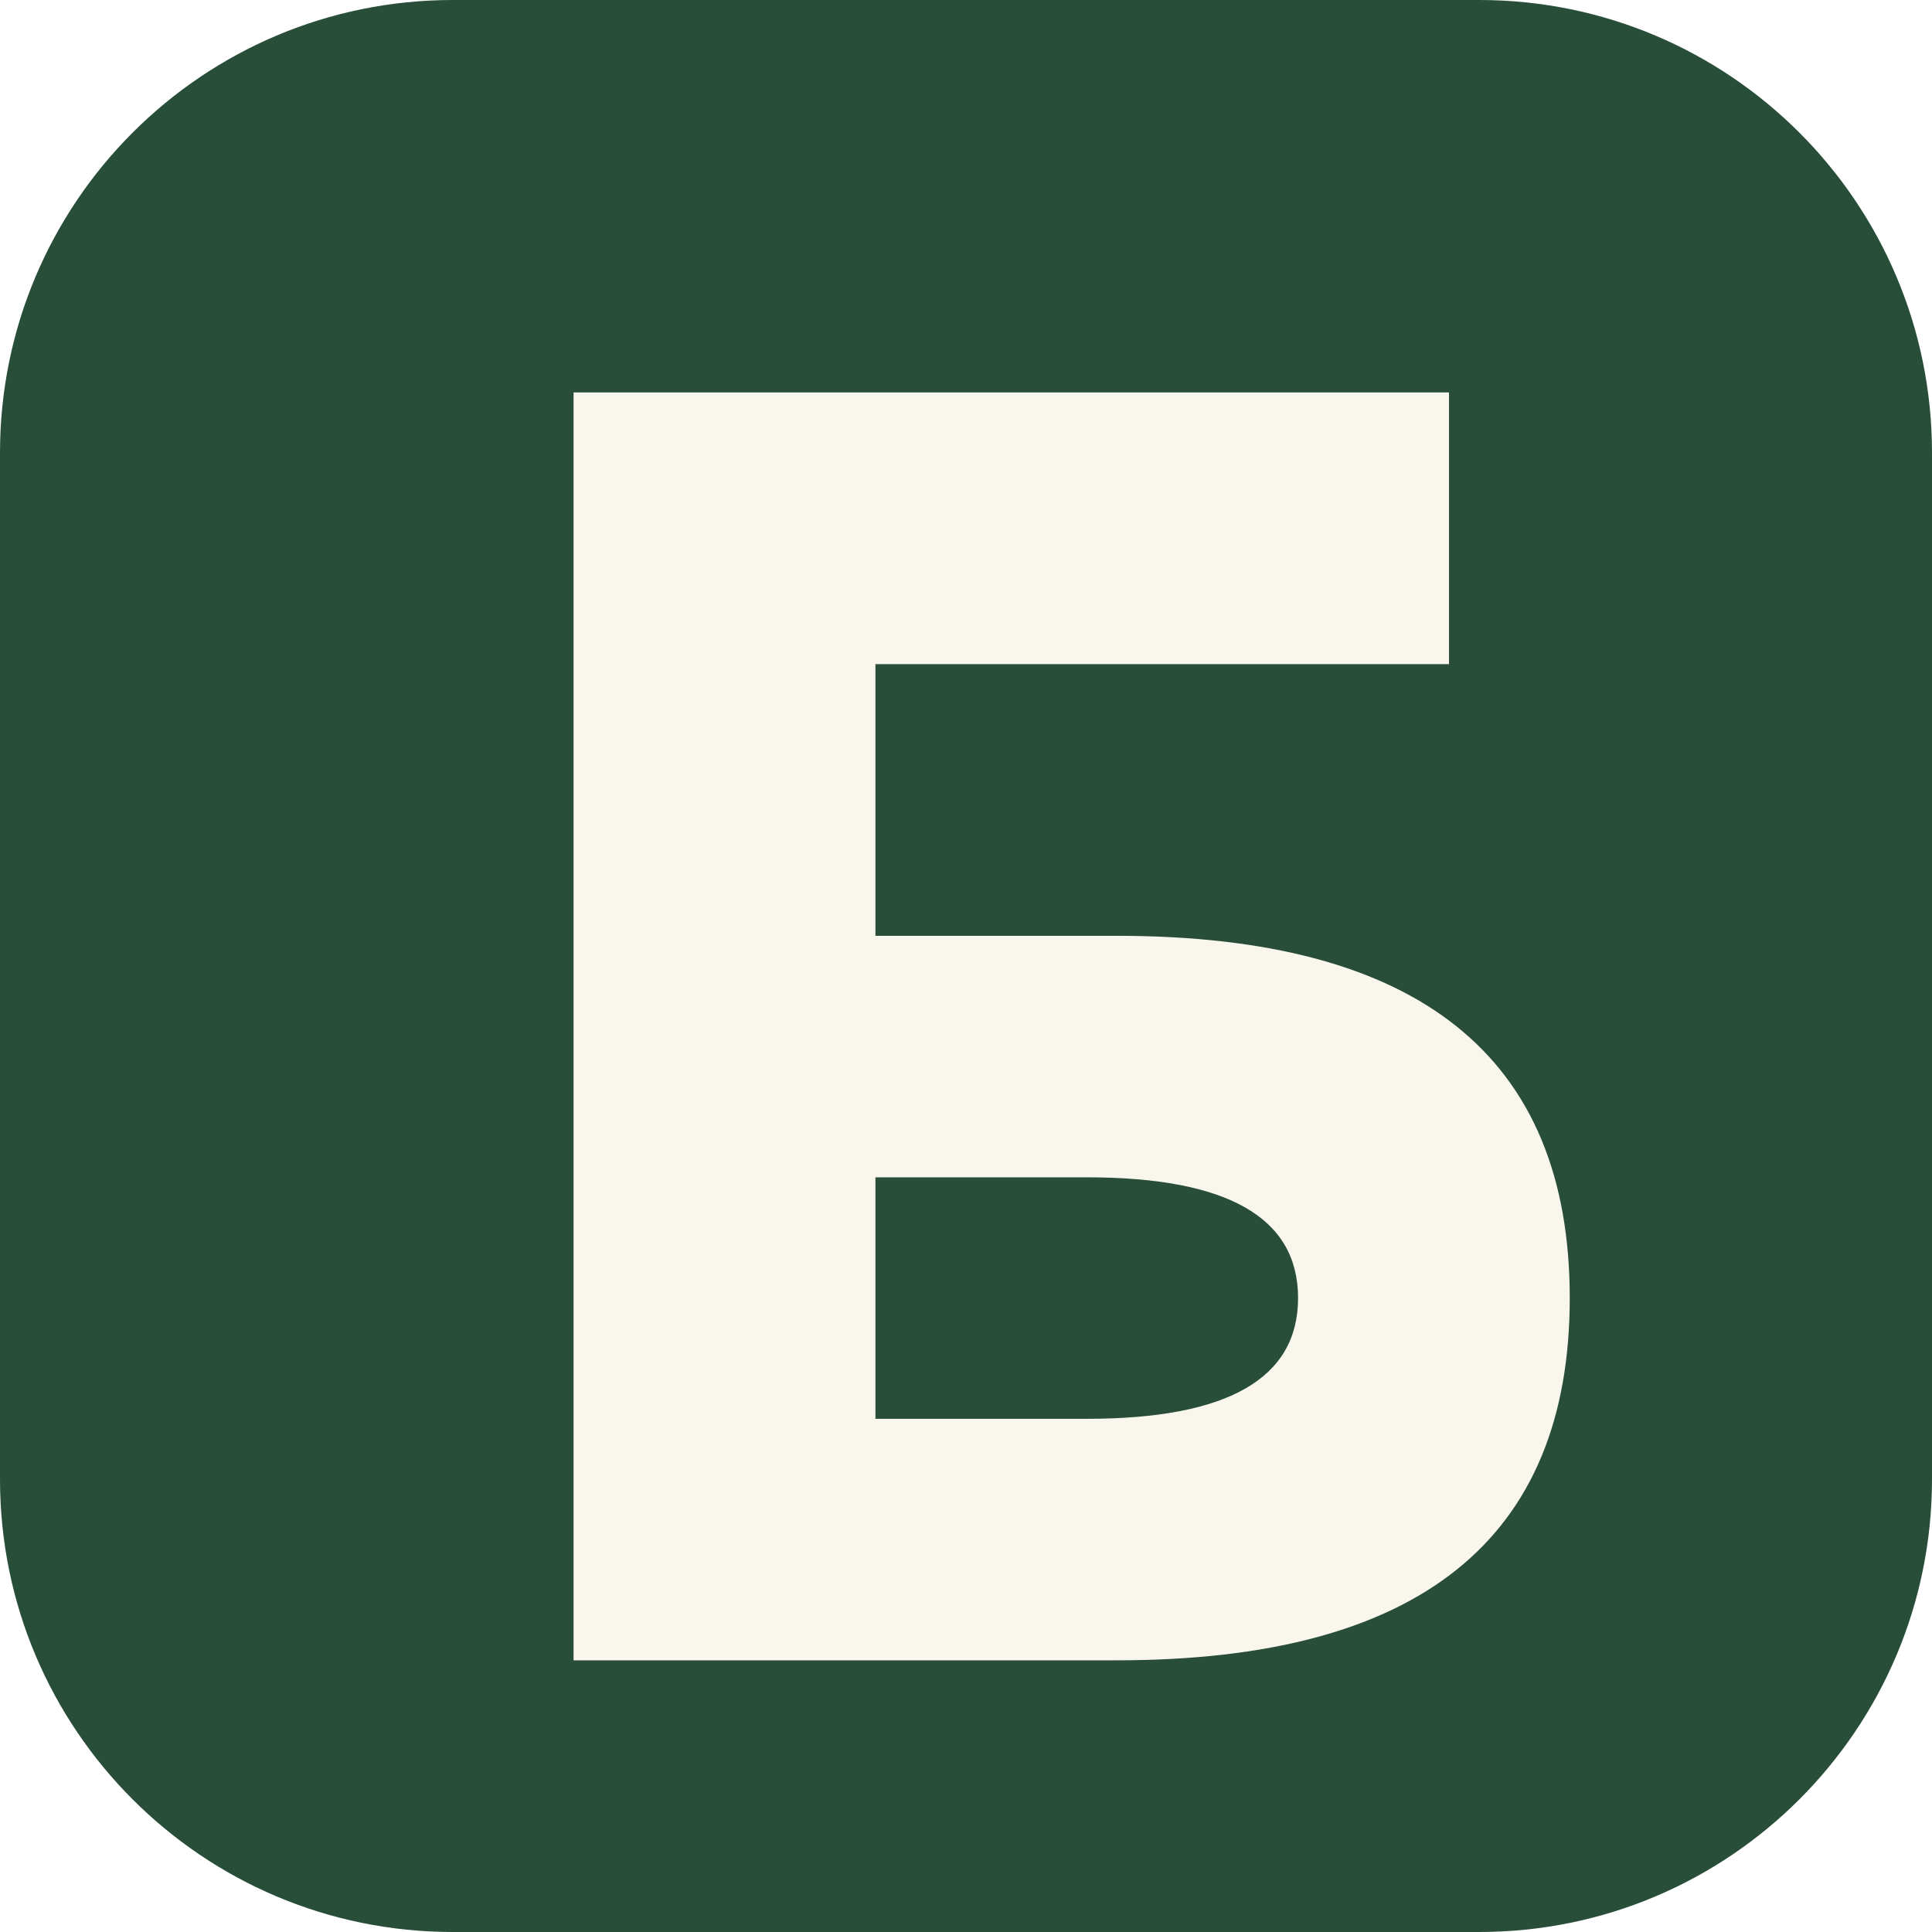
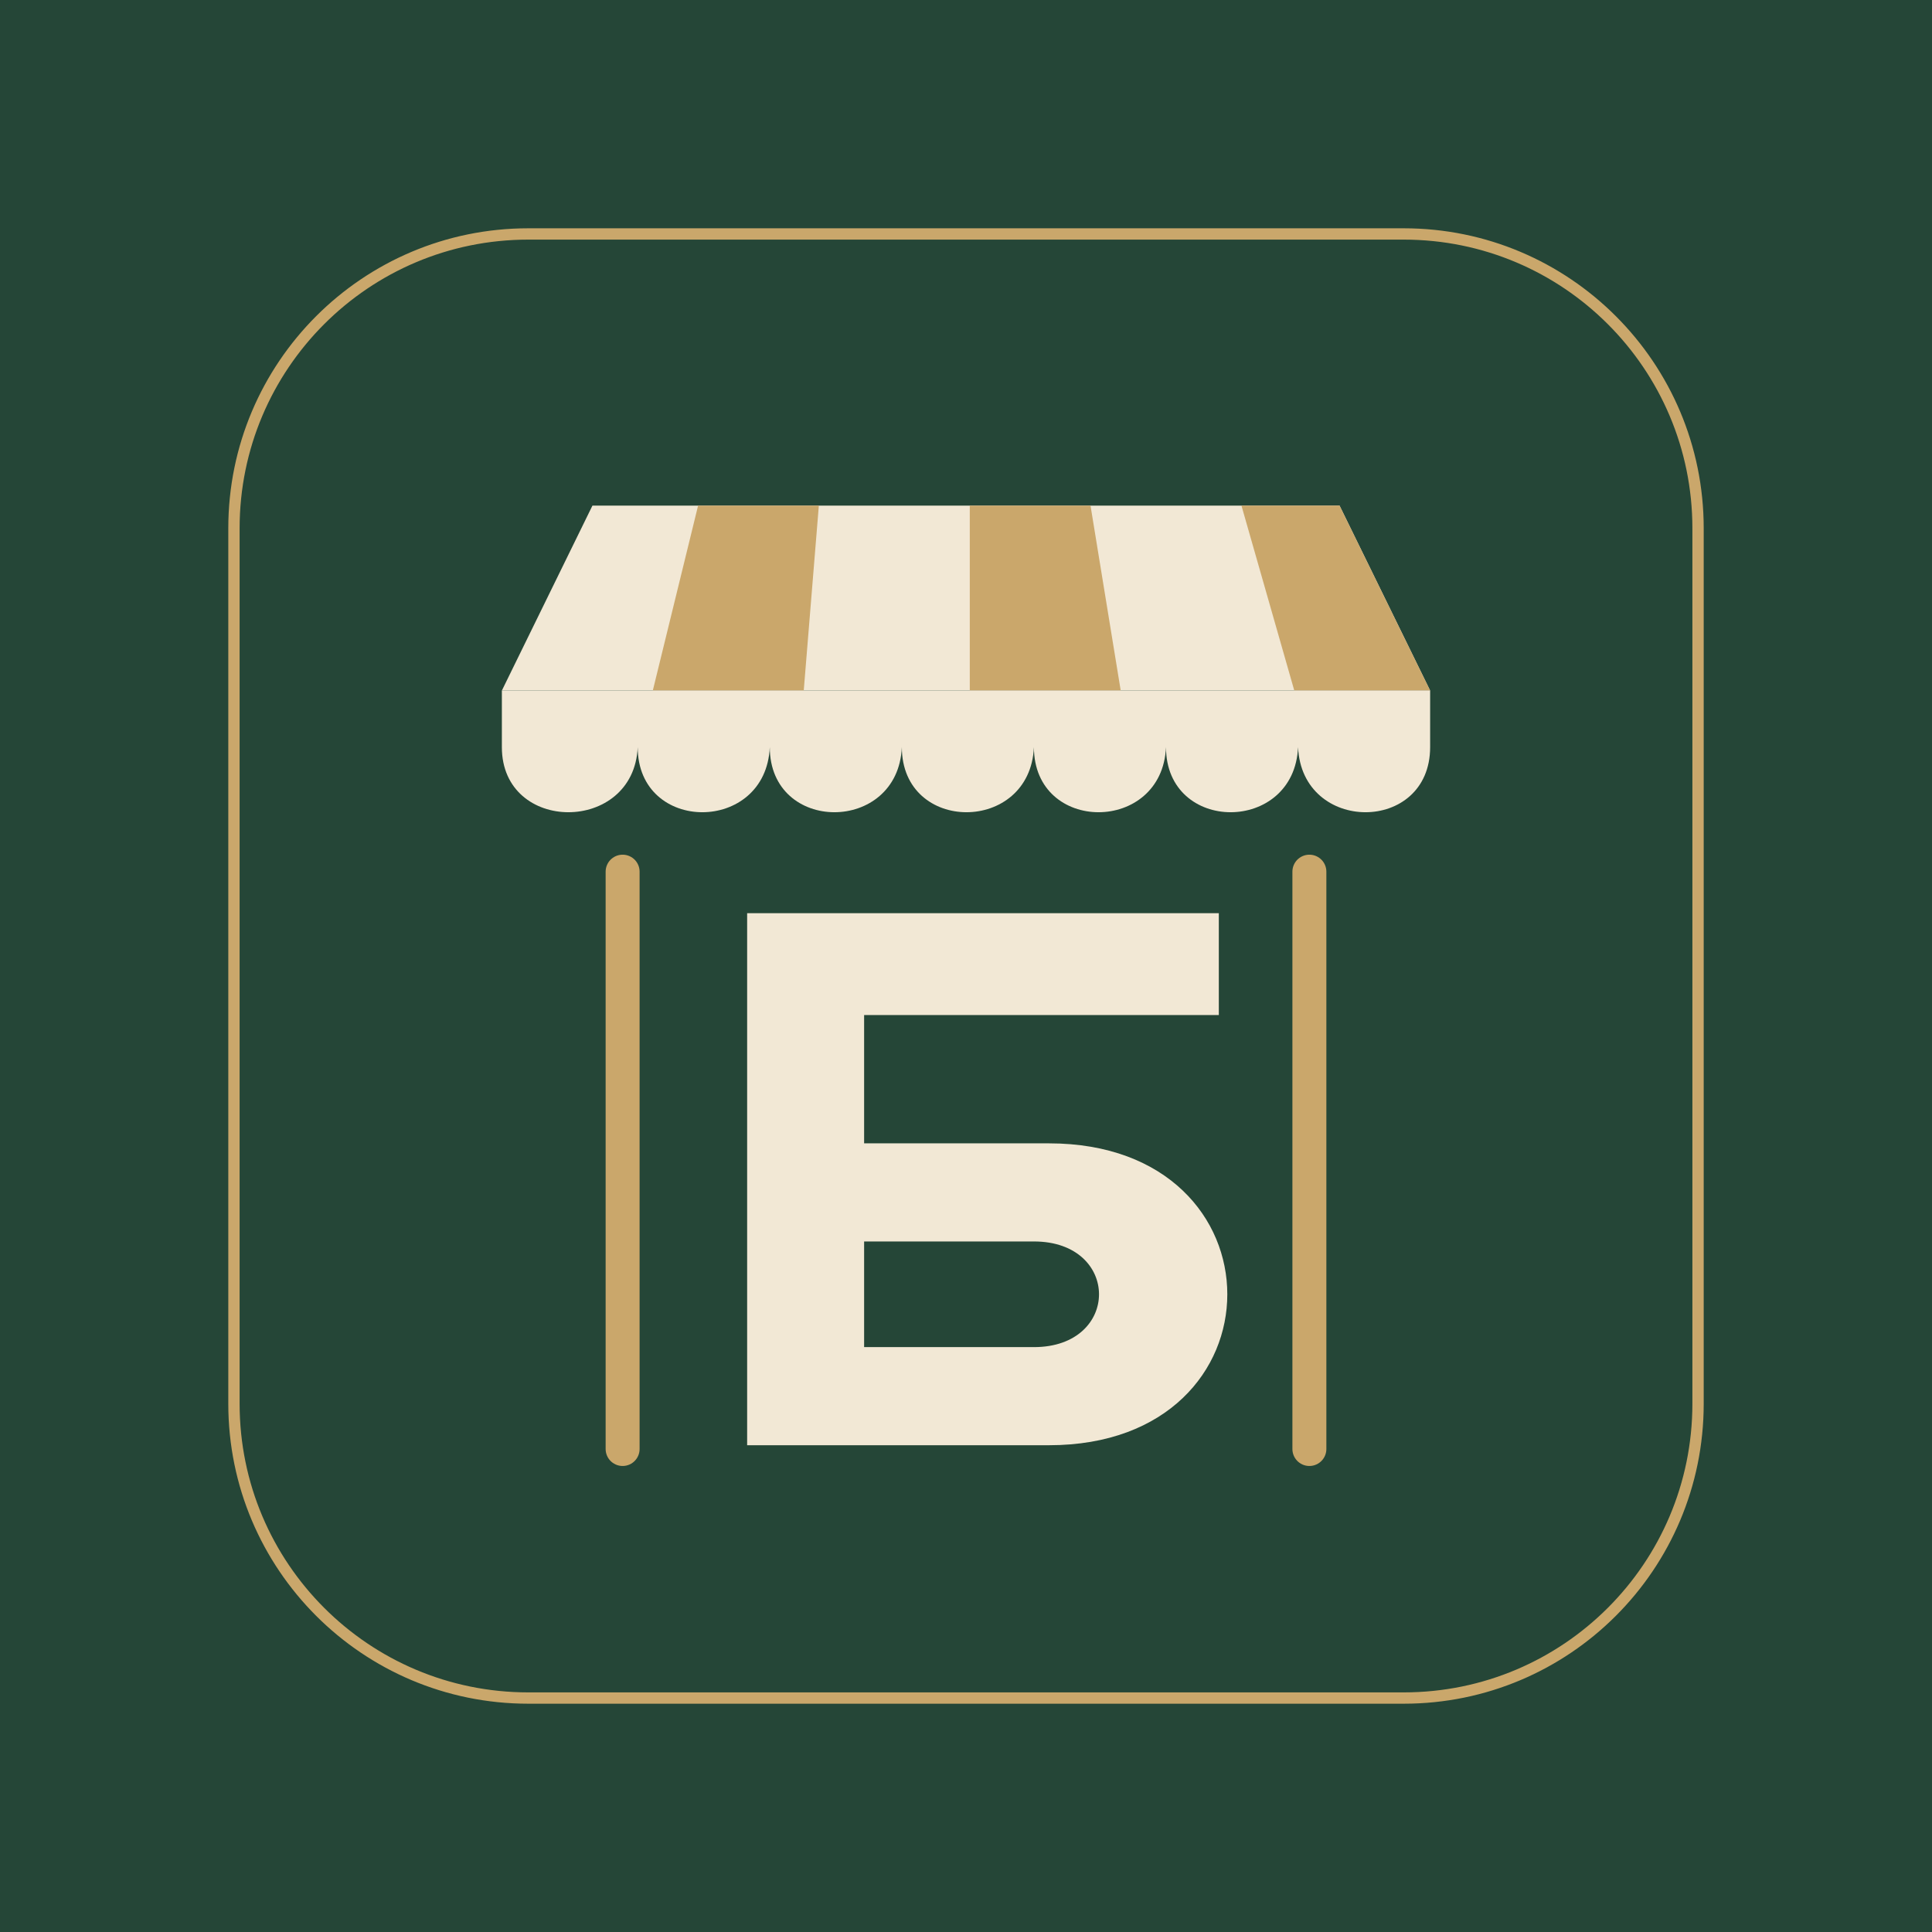
- <svg xmlns="http://www.w3.org/2000/svg" viewBox="0 0 64 64">
-   <rect width="64" height="64" rx="15" fill="#284d38" />
-   <path d="M19 13h29v9H29v9h8q15 0 15 12T37 55H19Zm10 26v8h7q7 0 7-4t-7-4Z" fill="#f8f6ed" />
+ <svg xmlns="http://www.w3.org/2000/svg" viewBox="0 0 512 512">
+   <rect width="512" height="512" fill="#254637" />
+   <rect x="62" y="62" width="388" height="388" rx="78" fill="none" stroke="#caa76b" stroke-width="3" />
+   <path d="M133 183 157 134h198l24 49Z" fill="#f2e8d5" />
+   <path d="m185 134-12 49h40l4-49Zm72 0v49h40l-8-49Zm72 0 14 49h36l-24-49Z" fill="#caa76b" />
+   <path d="M133 183h246v15c0 23-34 23-35 0-1 23-35 23-35 0-1 23-35 23-35 0-1 23-35 23-35 0-1 23-35 23-35 0-1 23-35 23-35 0-1 23-36 23-36 0Z" fill="#f2e8d5" />
+   <path d="M198 242h125v27h-94v34h49c63 0 63 80 0 80h-80Zm31 87v28h45c23 0 23-28 0-28Z" fill="#f2e8d5" />
+   <path d="M165 231v153m182-153v153" fill="none" stroke="#caa76b" stroke-width="9" stroke-linecap="round" />
</svg>
